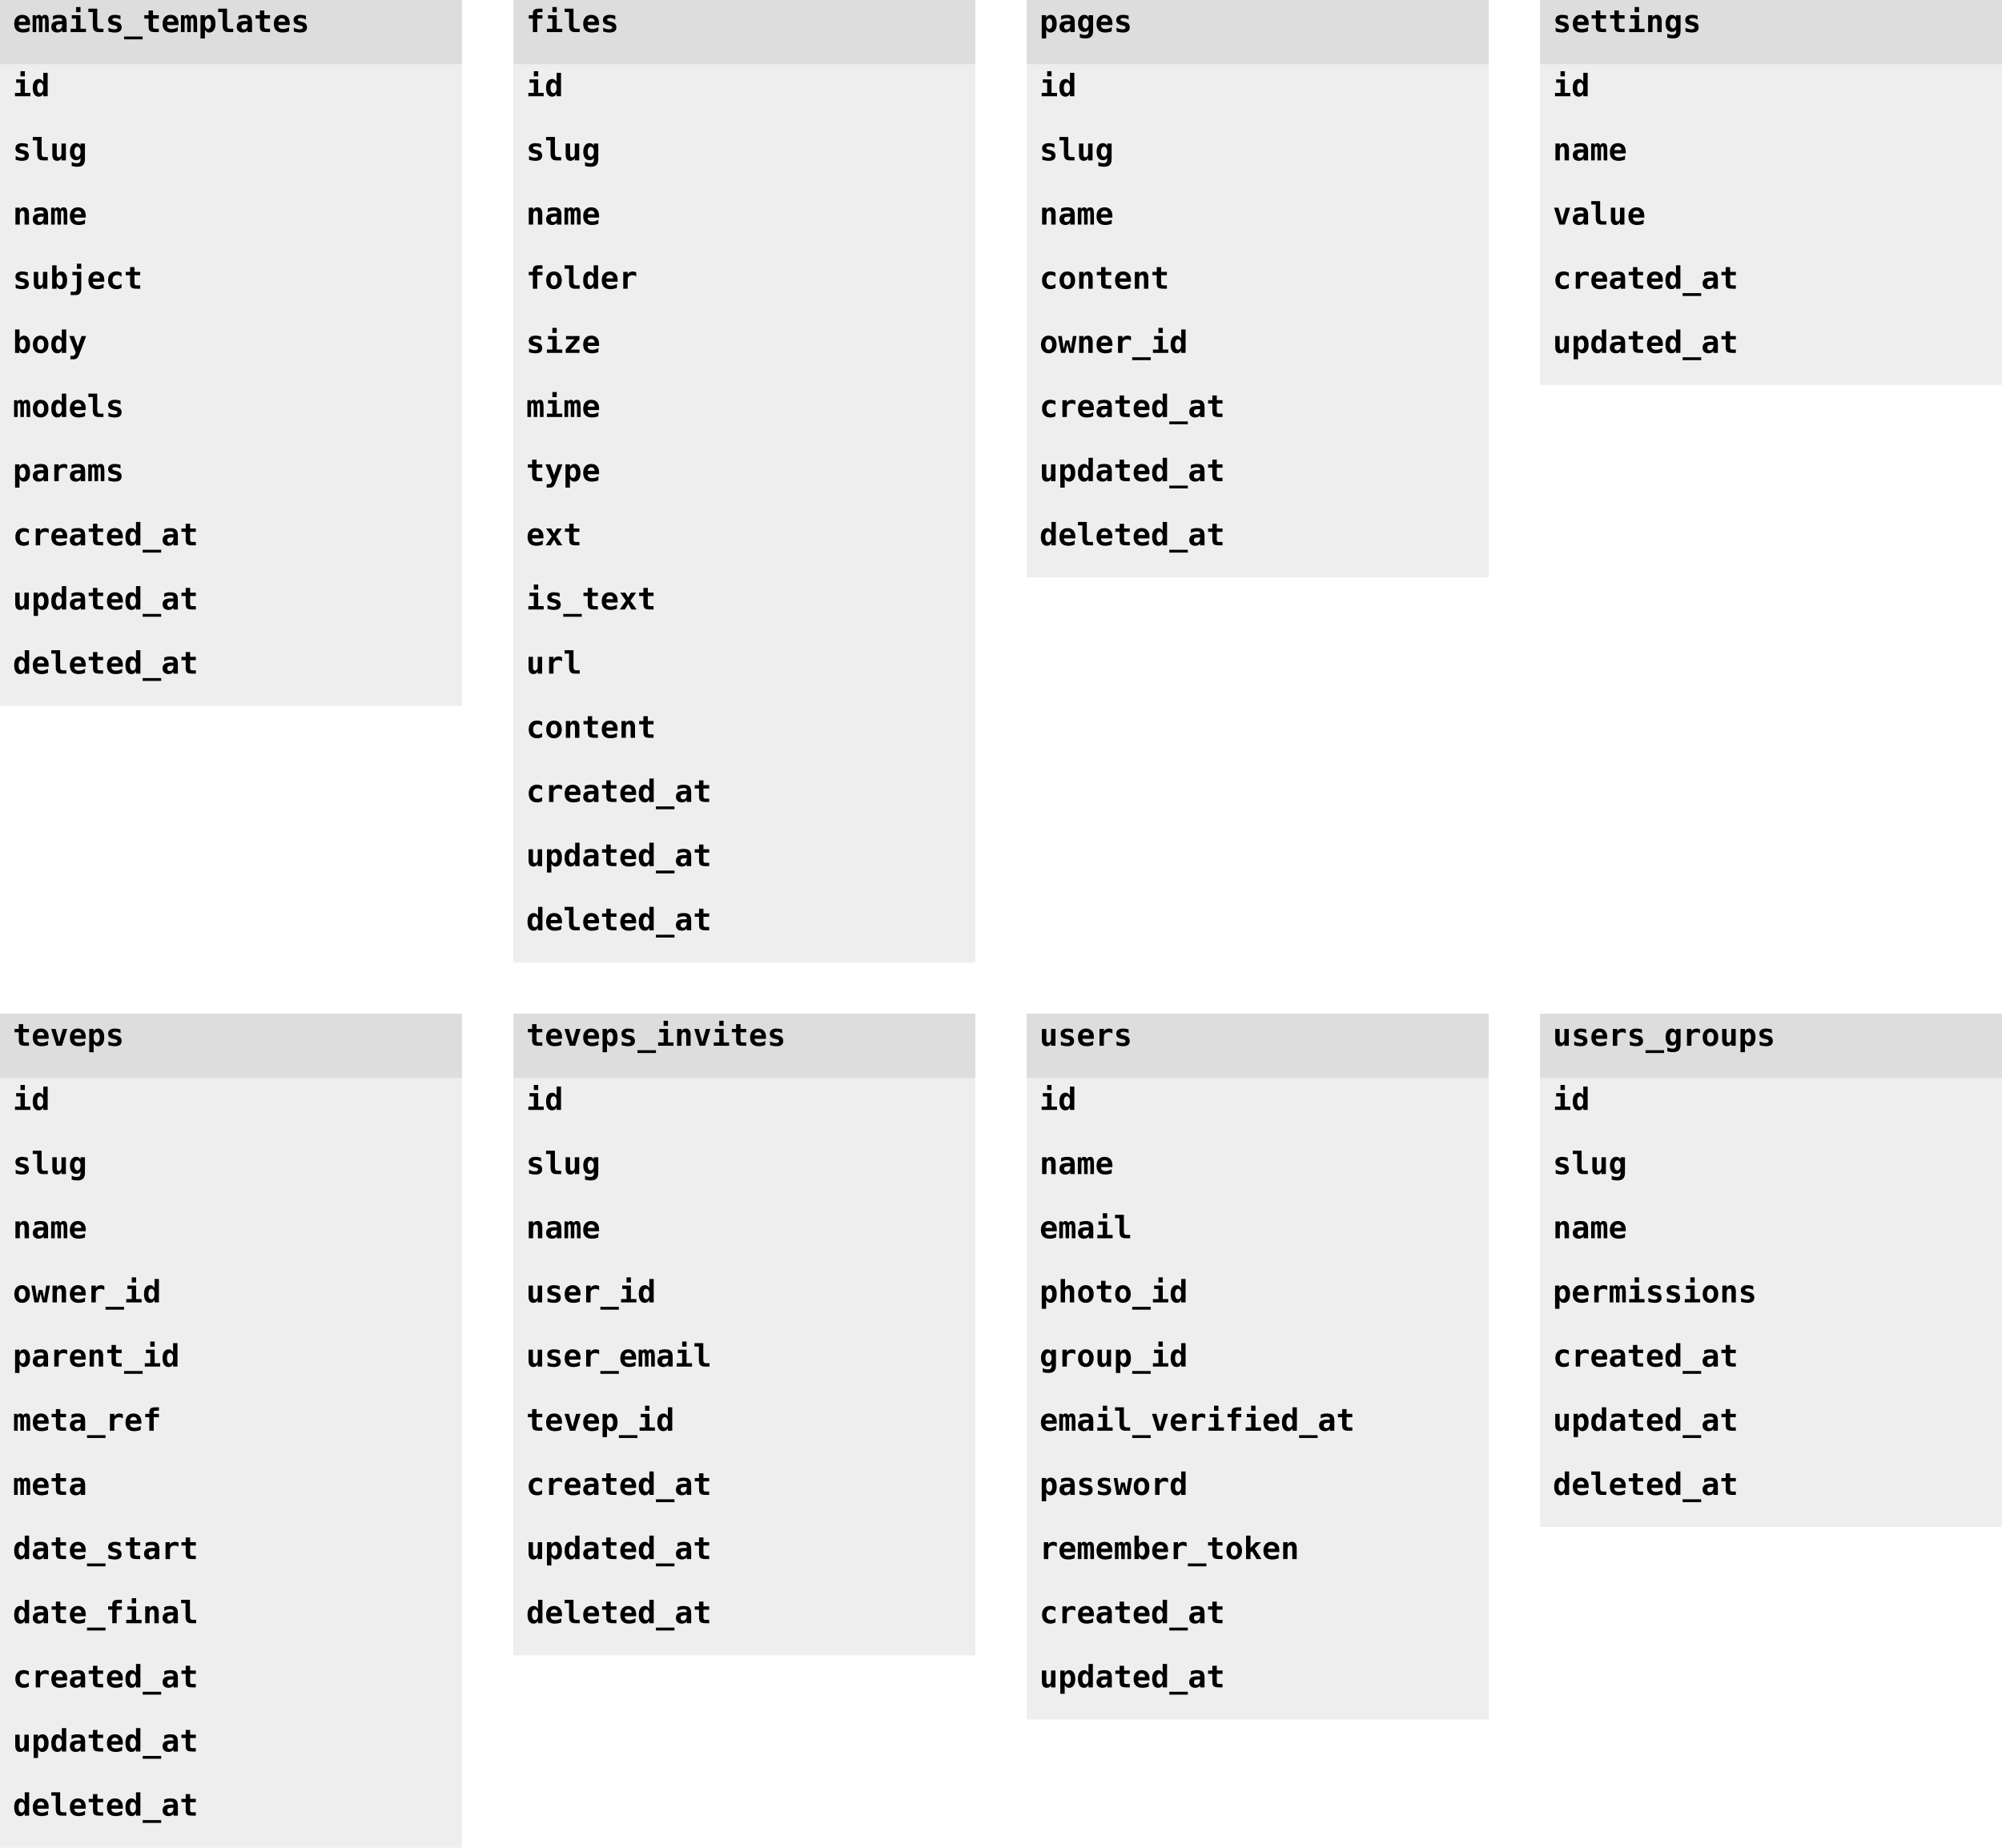
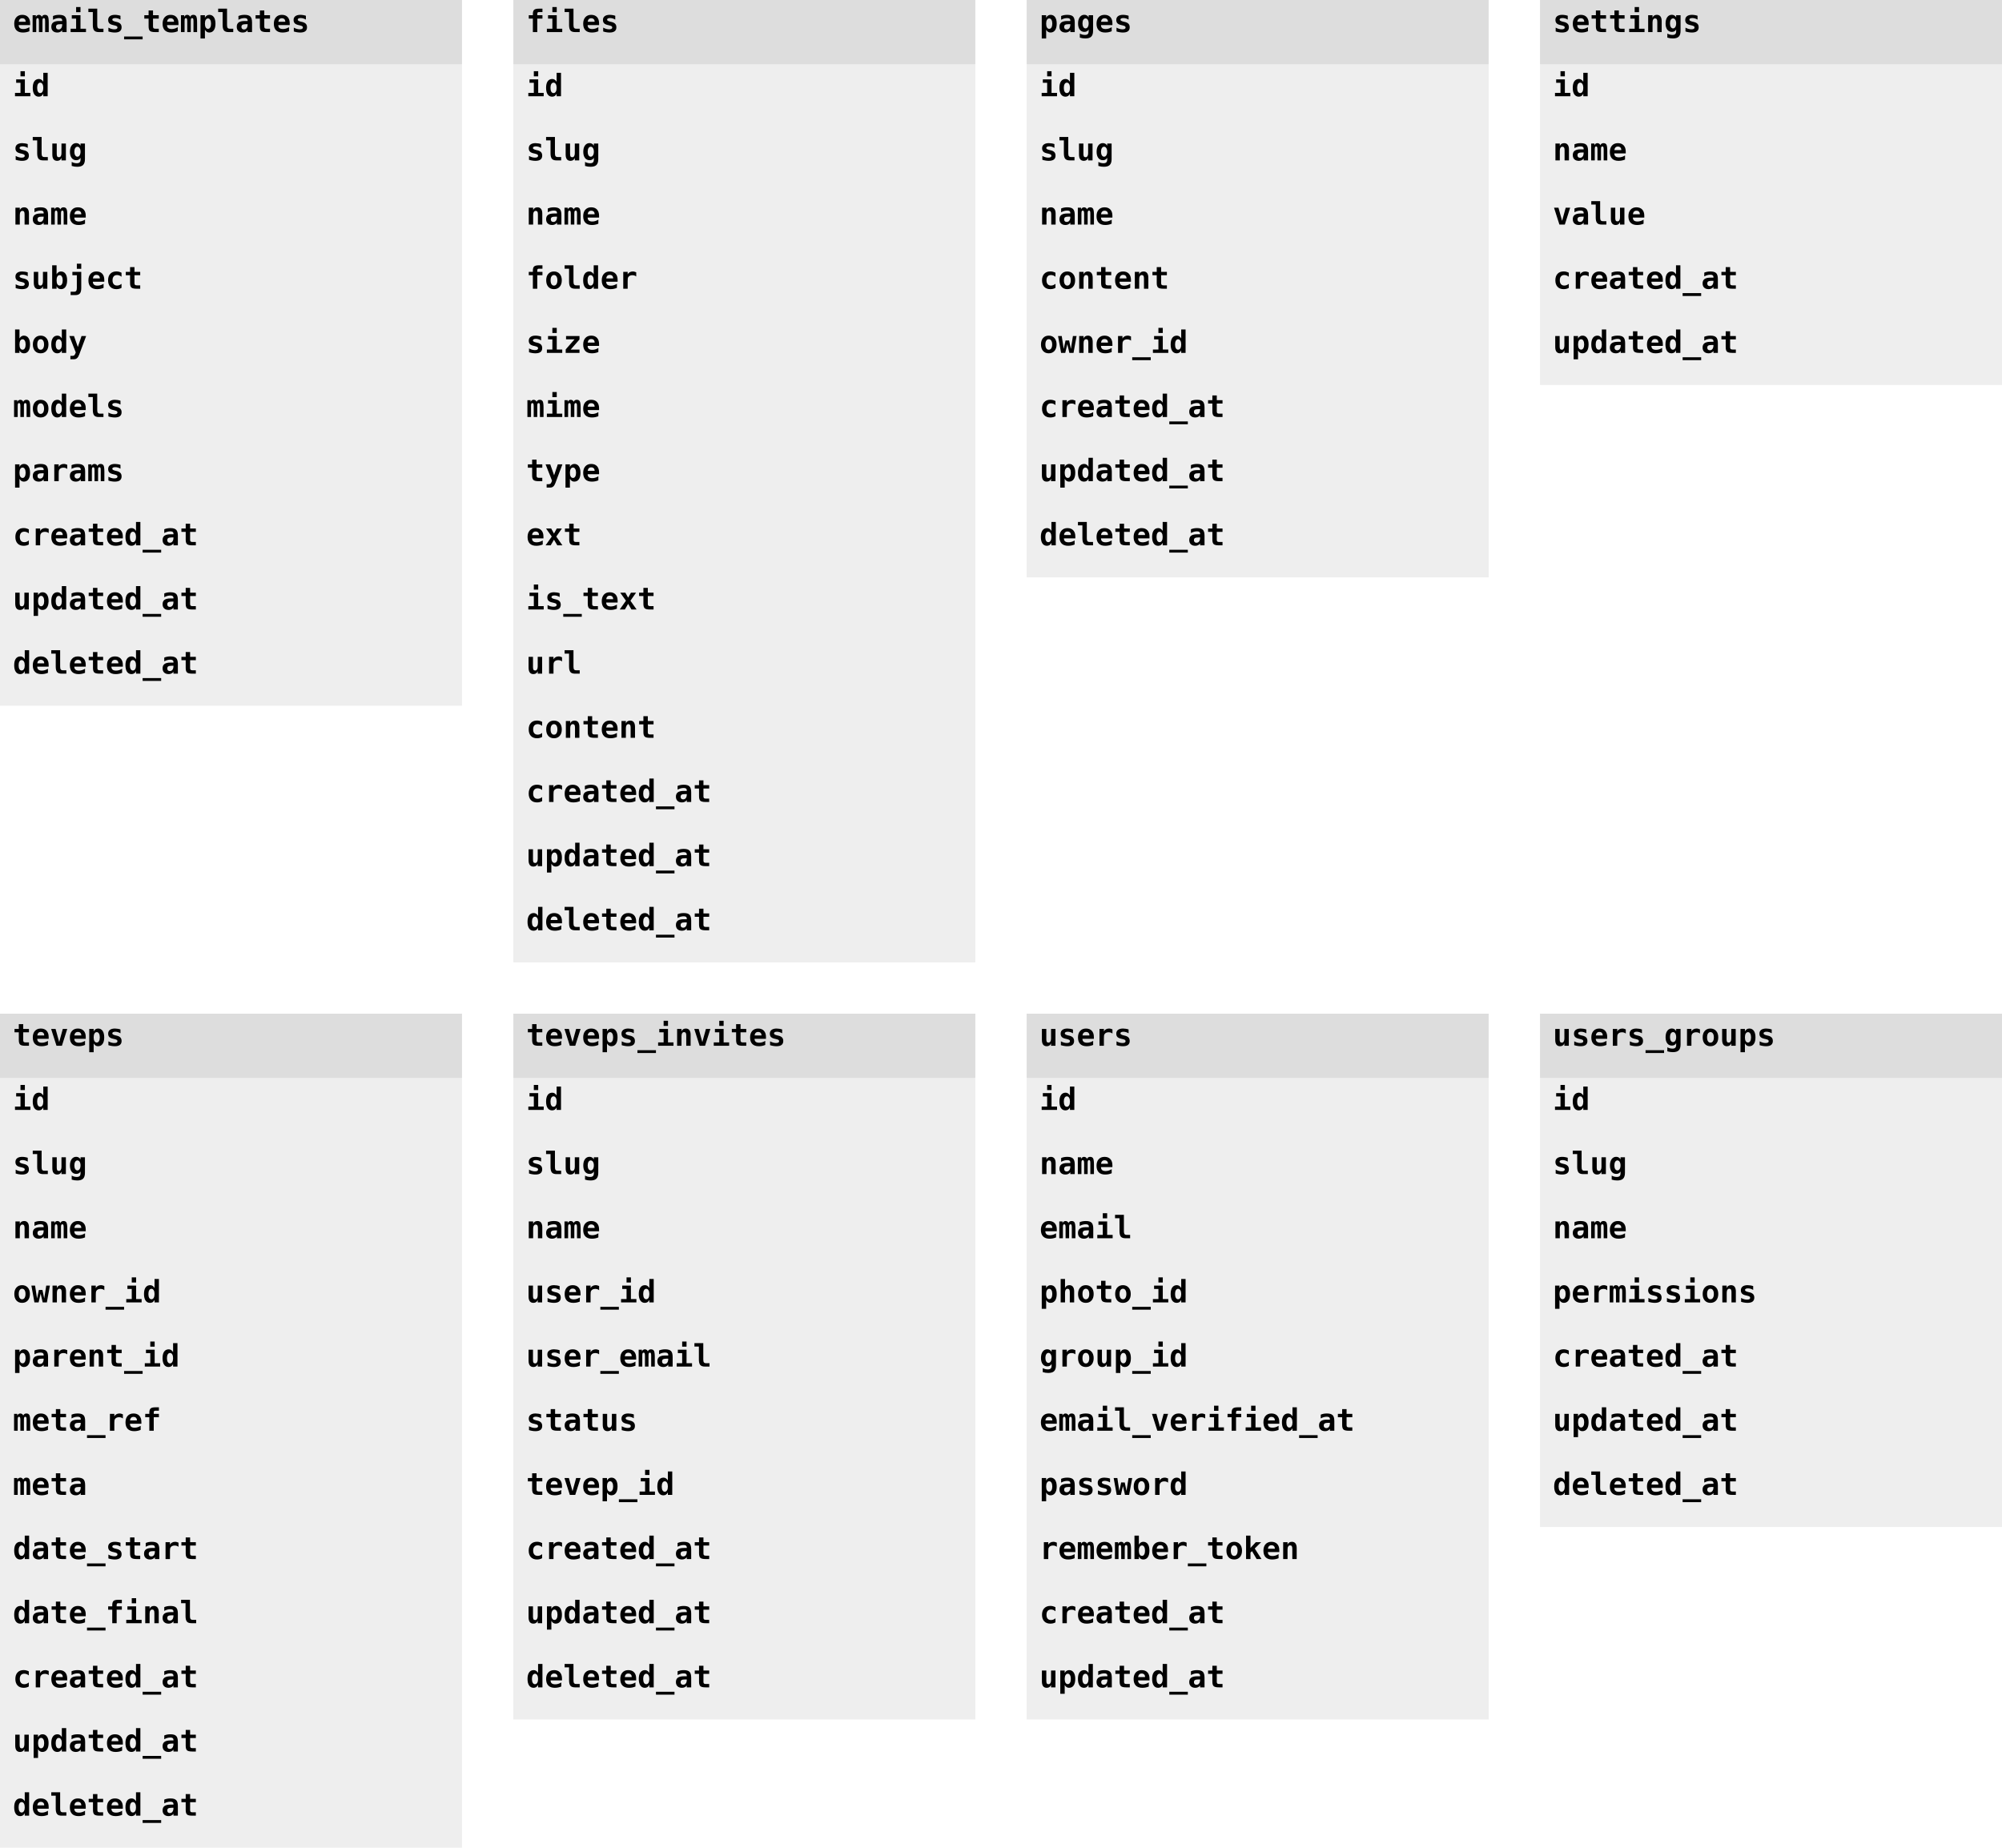
<svg xmlns="http://www.w3.org/2000/svg" width="780px" height="720px" version="1.1">
  <svg x="0" y="0" width="180px" height="275px">
    <rect width="100%" height="100%" style="fill:#eeeeee;" />
    <rect x="0" y="0" width="100%" height="25" style="fill:#dddddd;" />
    <text x="5" y="12.5" style="alignment-baseline:middle; font-family:monospace; font-weight:bold; text-transform:uppercase;">emails_templates</text>
    <text x="5" y="37.5" style="alignment-baseline:middle; font-family:monospace; font-weight:bold;">id</text>
    <text x="5" y="62.5" style="alignment-baseline:middle; font-family:monospace; font-weight:bold;">slug</text>
    <text x="5" y="87.5" style="alignment-baseline:middle; font-family:monospace; font-weight:bold;">name</text>
    <text x="5" y="112.5" style="alignment-baseline:middle; font-family:monospace; font-weight:bold;">subject</text>
    <text x="5" y="137.5" style="alignment-baseline:middle; font-family:monospace; font-weight:bold;">body</text>
    <text x="5" y="162.5" style="alignment-baseline:middle; font-family:monospace; font-weight:bold;">models</text>
    <text x="5" y="187.5" style="alignment-baseline:middle; font-family:monospace; font-weight:bold;">params</text>
    <text x="5" y="212.5" style="alignment-baseline:middle; font-family:monospace; font-weight:bold;">created_at</text>
    <text x="5" y="237.5" style="alignment-baseline:middle; font-family:monospace; font-weight:bold;">updated_at</text>
    <text x="5" y="262.5" style="alignment-baseline:middle; font-family:monospace; font-weight:bold;">deleted_at</text>
  </svg>
  <svg x="200" y="0" width="180px" height="375px">
    <rect width="100%" height="100%" style="fill:#eeeeee;" />
    <rect x="0" y="0" width="100%" height="25" style="fill:#dddddd;" />
    <text x="5" y="12.5" style="alignment-baseline:middle; font-family:monospace; font-weight:bold; text-transform:uppercase;">files</text>
    <text x="5" y="37.5" style="alignment-baseline:middle; font-family:monospace; font-weight:bold;">id</text>
    <text x="5" y="62.5" style="alignment-baseline:middle; font-family:monospace; font-weight:bold;">slug</text>
    <text x="5" y="87.5" style="alignment-baseline:middle; font-family:monospace; font-weight:bold;">name</text>
    <text x="5" y="112.5" style="alignment-baseline:middle; font-family:monospace; font-weight:bold;">folder</text>
    <text x="5" y="137.5" style="alignment-baseline:middle; font-family:monospace; font-weight:bold;">size</text>
    <text x="5" y="162.5" style="alignment-baseline:middle; font-family:monospace; font-weight:bold;">mime</text>
    <text x="5" y="187.5" style="alignment-baseline:middle; font-family:monospace; font-weight:bold;">type</text>
    <text x="5" y="212.5" style="alignment-baseline:middle; font-family:monospace; font-weight:bold;">ext</text>
    <text x="5" y="237.5" style="alignment-baseline:middle; font-family:monospace; font-weight:bold;">is_text</text>
    <text x="5" y="262.5" style="alignment-baseline:middle; font-family:monospace; font-weight:bold;">url</text>
    <text x="5" y="287.5" style="alignment-baseline:middle; font-family:monospace; font-weight:bold;">content</text>
    <text x="5" y="312.5" style="alignment-baseline:middle; font-family:monospace; font-weight:bold;">created_at</text>
    <text x="5" y="337.5" style="alignment-baseline:middle; font-family:monospace; font-weight:bold;">updated_at</text>
    <text x="5" y="362.5" style="alignment-baseline:middle; font-family:monospace; font-weight:bold;">deleted_at</text>
  </svg>
  <svg x="400" y="0" width="180px" height="225px">
    <rect width="100%" height="100%" style="fill:#eeeeee;" />
    <rect x="0" y="0" width="100%" height="25" style="fill:#dddddd;" />
    <text x="5" y="12.5" style="alignment-baseline:middle; font-family:monospace; font-weight:bold; text-transform:uppercase;">pages</text>
    <text x="5" y="37.5" style="alignment-baseline:middle; font-family:monospace; font-weight:bold;">id</text>
    <text x="5" y="62.5" style="alignment-baseline:middle; font-family:monospace; font-weight:bold;">slug</text>
    <text x="5" y="87.5" style="alignment-baseline:middle; font-family:monospace; font-weight:bold;">name</text>
    <text x="5" y="112.5" style="alignment-baseline:middle; font-family:monospace; font-weight:bold;">content</text>
    <text x="5" y="137.5" style="alignment-baseline:middle; font-family:monospace; font-weight:bold;">owner_id</text>
    <text x="5" y="162.5" style="alignment-baseline:middle; font-family:monospace; font-weight:bold;">created_at</text>
    <text x="5" y="187.5" style="alignment-baseline:middle; font-family:monospace; font-weight:bold;">updated_at</text>
    <text x="5" y="212.5" style="alignment-baseline:middle; font-family:monospace; font-weight:bold;">deleted_at</text>
  </svg>
  <svg x="600" y="0" width="180px" height="150px">
    <rect width="100%" height="100%" style="fill:#eeeeee;" />
    <rect x="0" y="0" width="100%" height="25" style="fill:#dddddd;" />
    <text x="5" y="12.5" style="alignment-baseline:middle; font-family:monospace; font-weight:bold; text-transform:uppercase;">settings</text>
    <text x="5" y="37.5" style="alignment-baseline:middle; font-family:monospace; font-weight:bold;">id</text>
    <text x="5" y="62.5" style="alignment-baseline:middle; font-family:monospace; font-weight:bold;">name</text>
    <text x="5" y="87.5" style="alignment-baseline:middle; font-family:monospace; font-weight:bold;">value</text>
    <text x="5" y="112.5" style="alignment-baseline:middle; font-family:monospace; font-weight:bold;">created_at</text>
    <text x="5" y="137.5" style="alignment-baseline:middle; font-family:monospace; font-weight:bold;">updated_at</text>
  </svg>
  <svg x="0" y="395" width="180px" height="325px">
    <rect width="100%" height="100%" style="fill:#eeeeee;" />
    <rect x="0" y="0" width="100%" height="25" style="fill:#dddddd;" />
    <text x="5" y="12.5" style="alignment-baseline:middle; font-family:monospace; font-weight:bold; text-transform:uppercase;">teveps</text>
    <text x="5" y="37.5" style="alignment-baseline:middle; font-family:monospace; font-weight:bold;">id</text>
    <text x="5" y="62.5" style="alignment-baseline:middle; font-family:monospace; font-weight:bold;">slug</text>
    <text x="5" y="87.5" style="alignment-baseline:middle; font-family:monospace; font-weight:bold;">name</text>
    <text x="5" y="112.5" style="alignment-baseline:middle; font-family:monospace; font-weight:bold;">owner_id</text>
    <text x="5" y="137.5" style="alignment-baseline:middle; font-family:monospace; font-weight:bold;">parent_id</text>
    <text x="5" y="162.5" style="alignment-baseline:middle; font-family:monospace; font-weight:bold;">meta_ref</text>
    <text x="5" y="187.5" style="alignment-baseline:middle; font-family:monospace; font-weight:bold;">meta</text>
    <text x="5" y="212.5" style="alignment-baseline:middle; font-family:monospace; font-weight:bold;">date_start</text>
    <text x="5" y="237.5" style="alignment-baseline:middle; font-family:monospace; font-weight:bold;">date_final</text>
    <text x="5" y="262.5" style="alignment-baseline:middle; font-family:monospace; font-weight:bold;">created_at</text>
    <text x="5" y="287.5" style="alignment-baseline:middle; font-family:monospace; font-weight:bold;">updated_at</text>
    <text x="5" y="312.5" style="alignment-baseline:middle; font-family:monospace; font-weight:bold;">deleted_at</text>
  </svg>
-   <svg x="200" y="395" width="180px" height="250px">
+   <svg x="200" y="395" width="180px" height="275px">
    <rect width="100%" height="100%" style="fill:#eeeeee;" />
    <rect x="0" y="0" width="100%" height="25" style="fill:#dddddd;" />
    <text x="5" y="12.5" style="alignment-baseline:middle; font-family:monospace; font-weight:bold; text-transform:uppercase;">teveps_invites</text>
    <text x="5" y="37.5" style="alignment-baseline:middle; font-family:monospace; font-weight:bold;">id</text>
    <text x="5" y="62.5" style="alignment-baseline:middle; font-family:monospace; font-weight:bold;">slug</text>
    <text x="5" y="87.5" style="alignment-baseline:middle; font-family:monospace; font-weight:bold;">name</text>
    <text x="5" y="112.5" style="alignment-baseline:middle; font-family:monospace; font-weight:bold;">user_id</text>
    <text x="5" y="137.5" style="alignment-baseline:middle; font-family:monospace; font-weight:bold;">user_email</text>
-     <text x="5" y="162.5" style="alignment-baseline:middle; font-family:monospace; font-weight:bold;">tevep_id</text>
-     <text x="5" y="187.5" style="alignment-baseline:middle; font-family:monospace; font-weight:bold;">created_at</text>
-     <text x="5" y="212.5" style="alignment-baseline:middle; font-family:monospace; font-weight:bold;">updated_at</text>
-     <text x="5" y="237.5" style="alignment-baseline:middle; font-family:monospace; font-weight:bold;">deleted_at</text>
+     <text x="5" y="162.5" style="alignment-baseline:middle; font-family:monospace; font-weight:bold;">status</text>
+     <text x="5" y="187.5" style="alignment-baseline:middle; font-family:monospace; font-weight:bold;">tevep_id</text>
+     <text x="5" y="212.5" style="alignment-baseline:middle; font-family:monospace; font-weight:bold;">created_at</text>
+     <text x="5" y="237.5" style="alignment-baseline:middle; font-family:monospace; font-weight:bold;">updated_at</text>
+     <text x="5" y="262.5" style="alignment-baseline:middle; font-family:monospace; font-weight:bold;">deleted_at</text>
  </svg>
  <svg x="400" y="395" width="180px" height="275px">
    <rect width="100%" height="100%" style="fill:#eeeeee;" />
    <rect x="0" y="0" width="100%" height="25" style="fill:#dddddd;" />
    <text x="5" y="12.5" style="alignment-baseline:middle; font-family:monospace; font-weight:bold; text-transform:uppercase;">users</text>
    <text x="5" y="37.5" style="alignment-baseline:middle; font-family:monospace; font-weight:bold;">id</text>
    <text x="5" y="62.5" style="alignment-baseline:middle; font-family:monospace; font-weight:bold;">name</text>
    <text x="5" y="87.5" style="alignment-baseline:middle; font-family:monospace; font-weight:bold;">email</text>
    <text x="5" y="112.5" style="alignment-baseline:middle; font-family:monospace; font-weight:bold;">photo_id</text>
    <text x="5" y="137.5" style="alignment-baseline:middle; font-family:monospace; font-weight:bold;">group_id</text>
    <text x="5" y="162.5" style="alignment-baseline:middle; font-family:monospace; font-weight:bold;">email_verified_at</text>
    <text x="5" y="187.5" style="alignment-baseline:middle; font-family:monospace; font-weight:bold;">password</text>
    <text x="5" y="212.5" style="alignment-baseline:middle; font-family:monospace; font-weight:bold;">remember_token</text>
    <text x="5" y="237.5" style="alignment-baseline:middle; font-family:monospace; font-weight:bold;">created_at</text>
    <text x="5" y="262.5" style="alignment-baseline:middle; font-family:monospace; font-weight:bold;">updated_at</text>
  </svg>
  <svg x="600" y="395" width="180px" height="200px">
    <rect width="100%" height="100%" style="fill:#eeeeee;" />
    <rect x="0" y="0" width="100%" height="25" style="fill:#dddddd;" />
    <text x="5" y="12.5" style="alignment-baseline:middle; font-family:monospace; font-weight:bold; text-transform:uppercase;">users_groups</text>
    <text x="5" y="37.5" style="alignment-baseline:middle; font-family:monospace; font-weight:bold;">id</text>
    <text x="5" y="62.5" style="alignment-baseline:middle; font-family:monospace; font-weight:bold;">slug</text>
    <text x="5" y="87.5" style="alignment-baseline:middle; font-family:monospace; font-weight:bold;">name</text>
    <text x="5" y="112.5" style="alignment-baseline:middle; font-family:monospace; font-weight:bold;">permissions</text>
    <text x="5" y="137.5" style="alignment-baseline:middle; font-family:monospace; font-weight:bold;">created_at</text>
    <text x="5" y="162.5" style="alignment-baseline:middle; font-family:monospace; font-weight:bold;">updated_at</text>
    <text x="5" y="187.5" style="alignment-baseline:middle; font-family:monospace; font-weight:bold;">deleted_at</text>
  </svg>
</svg>
